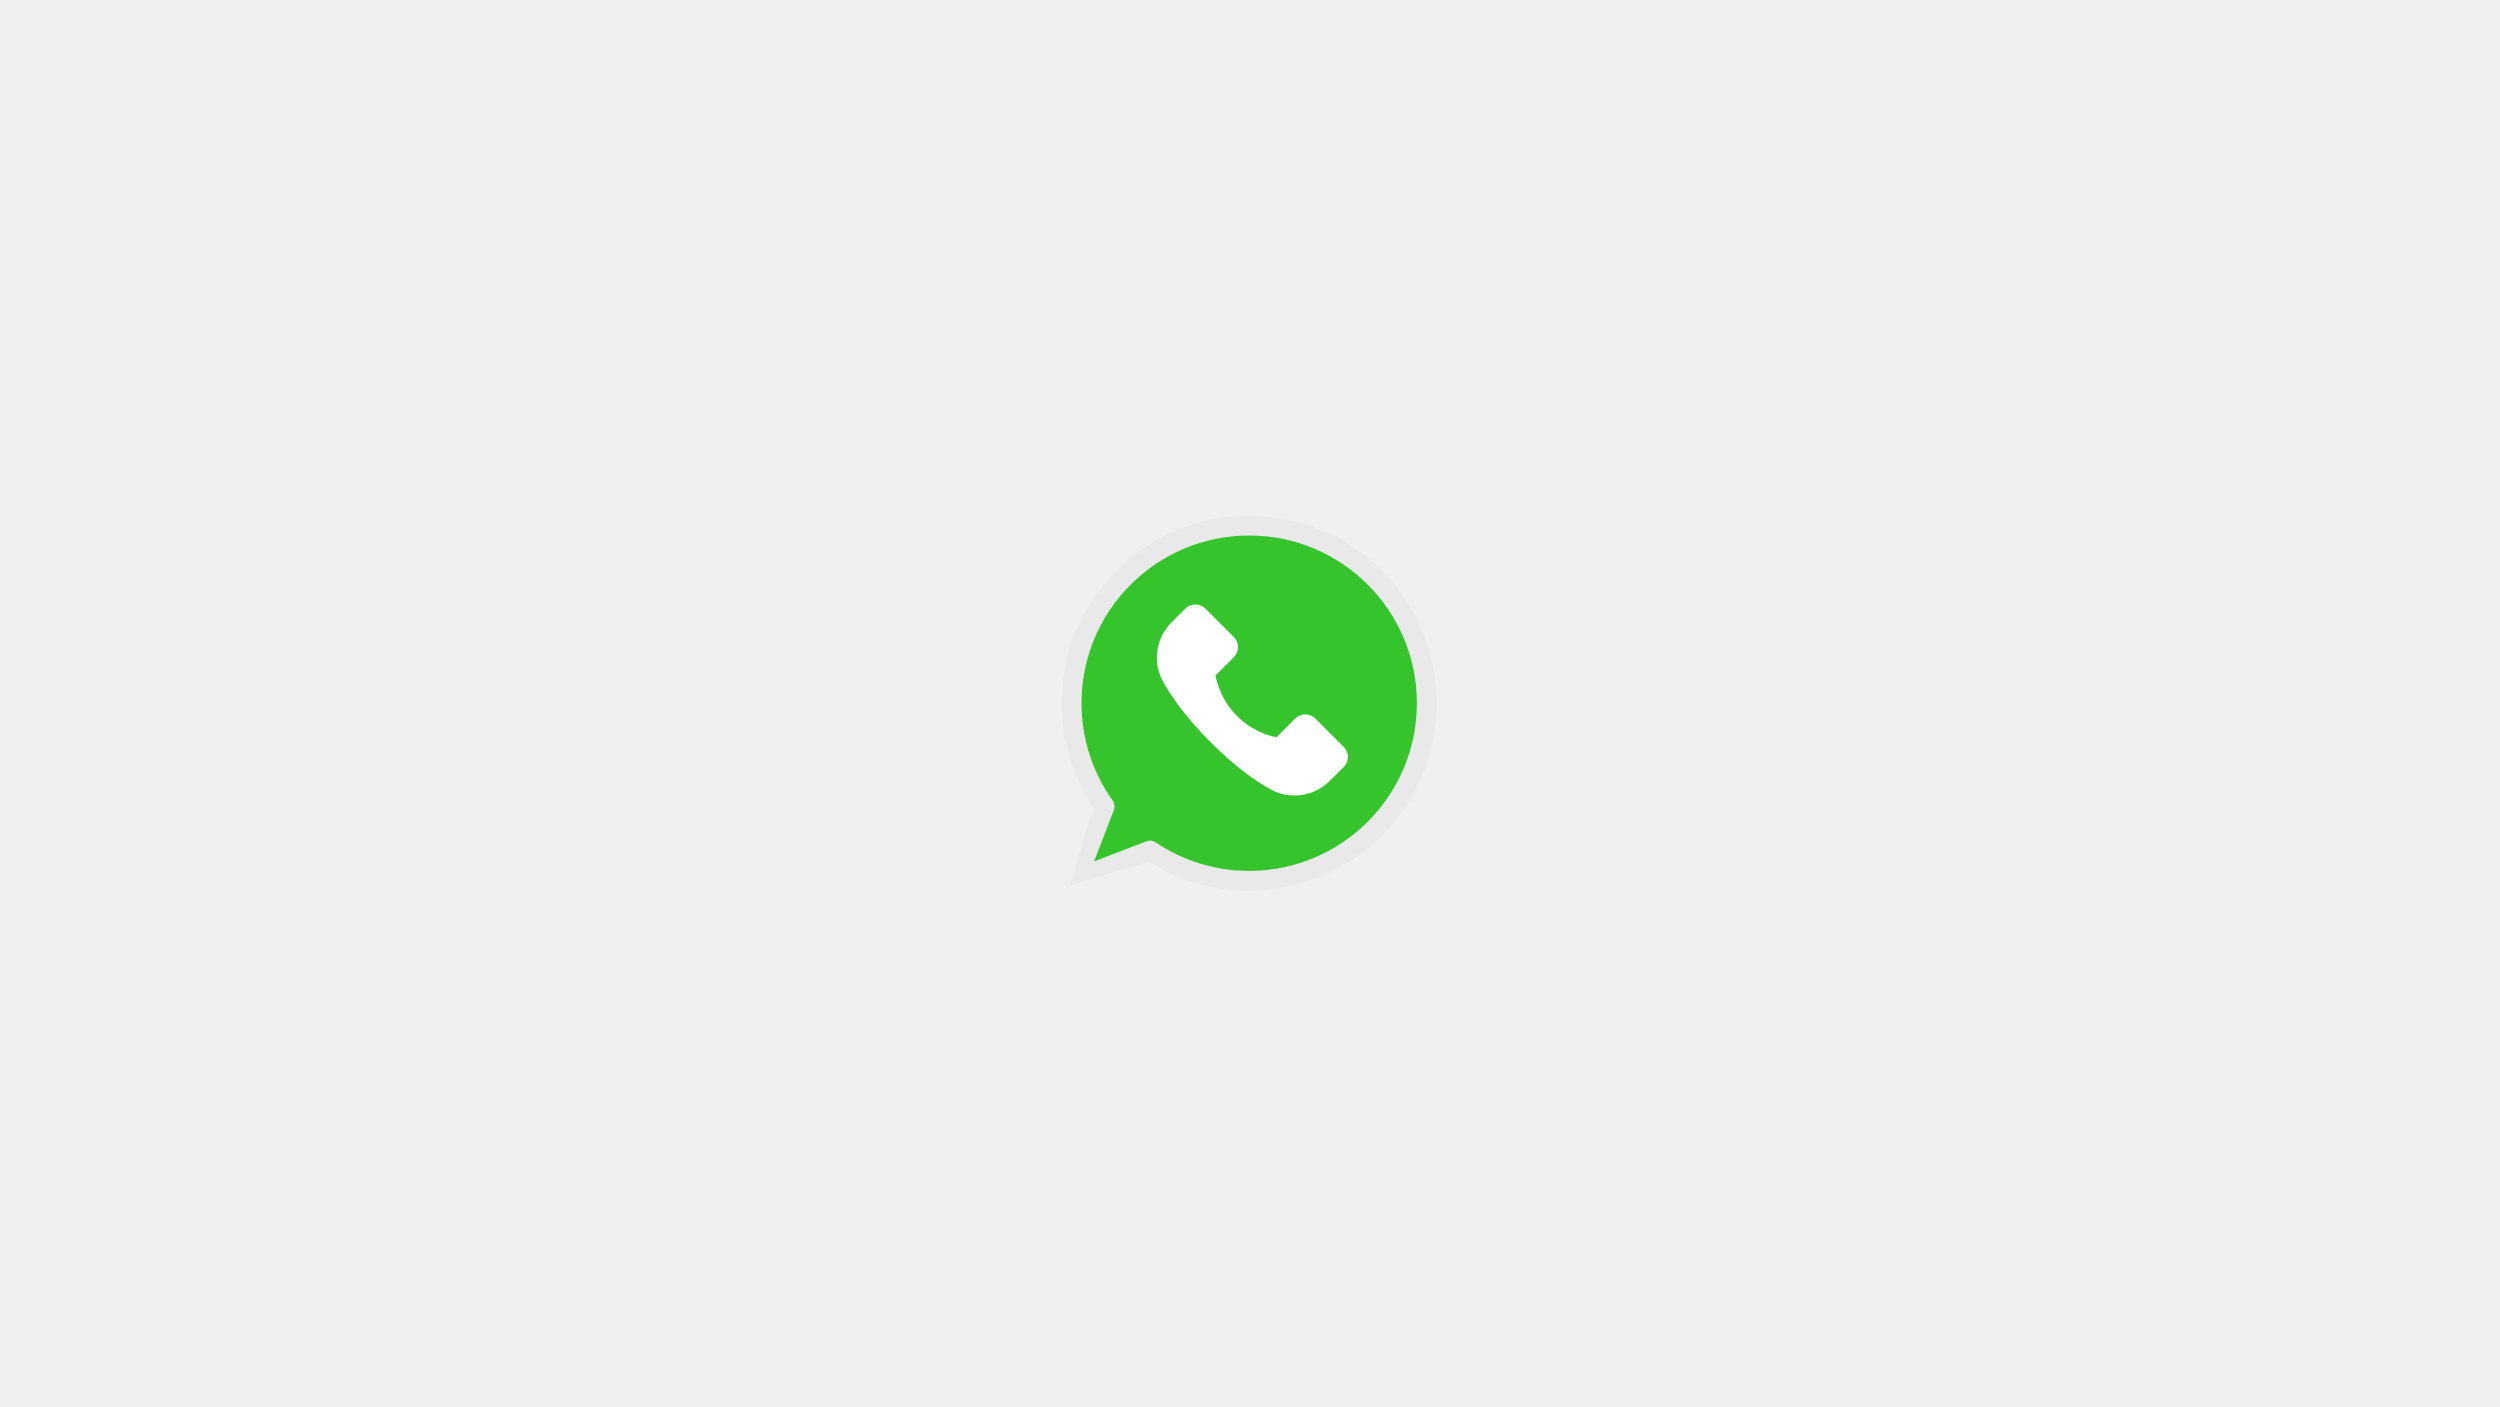
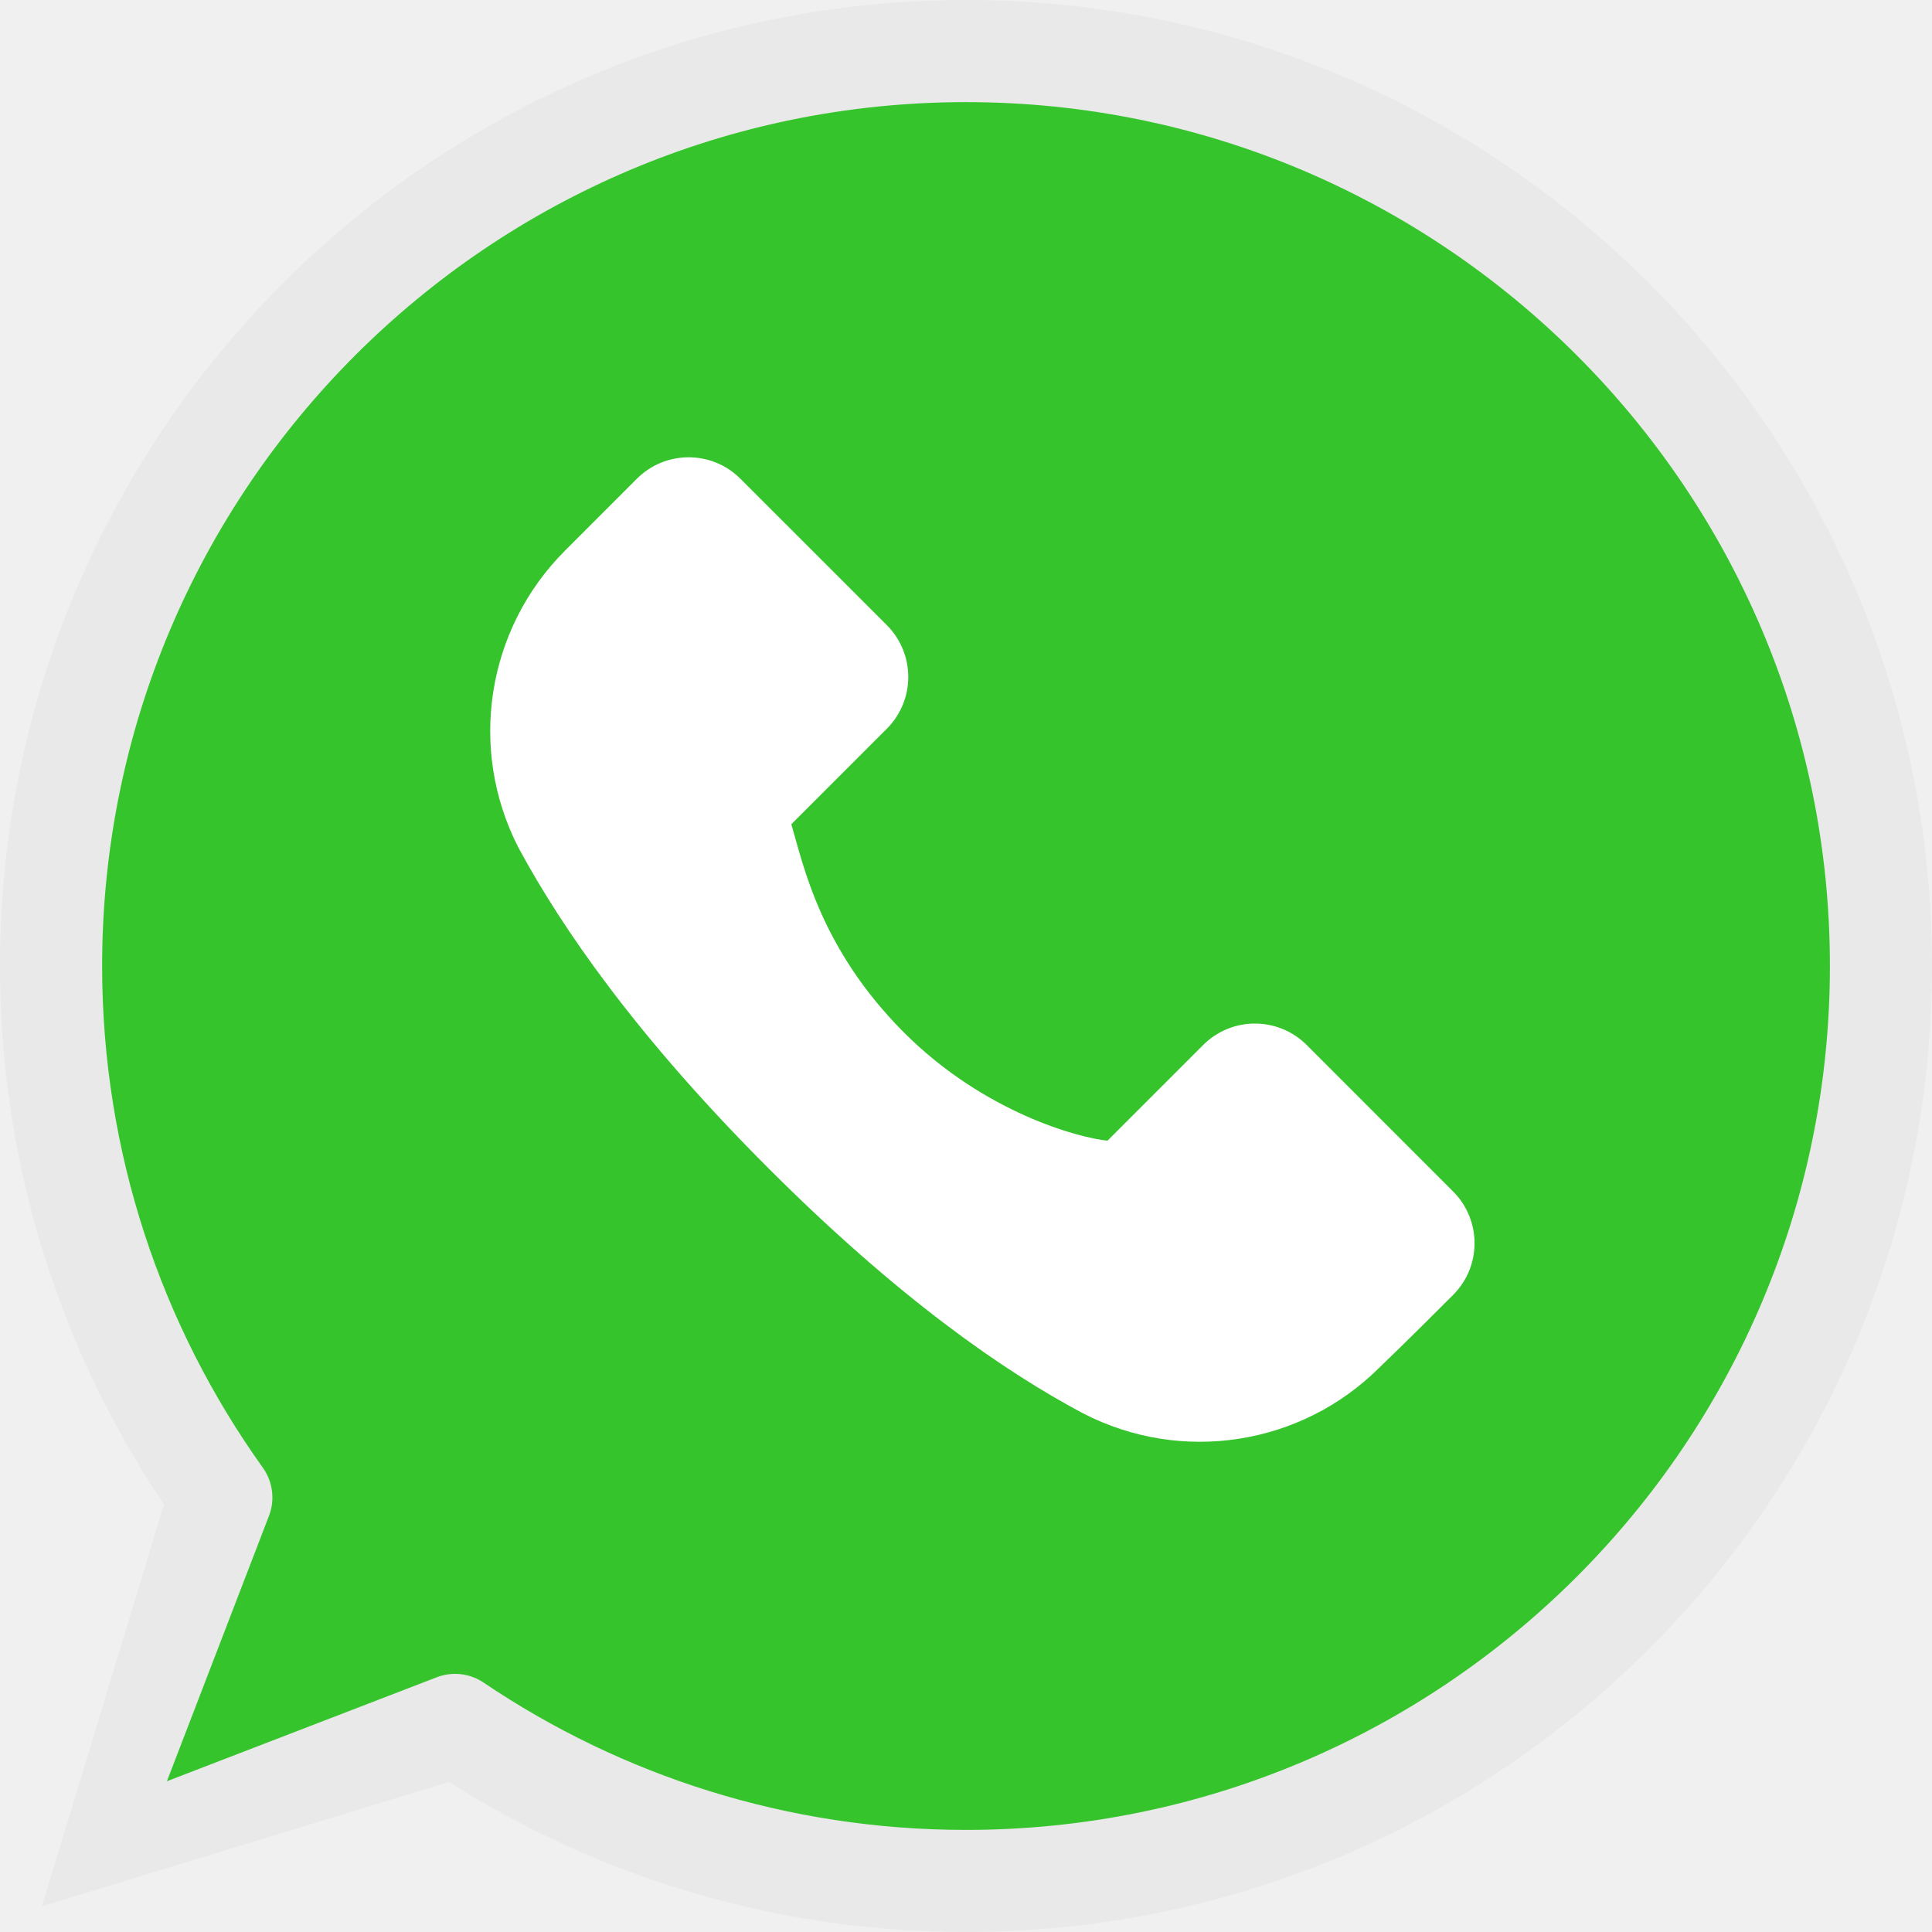
- <svg xmlns="http://www.w3.org/2000/svg" width="1920" zoomAndPan="magnify" viewBox="0 0 1440 810" height="1080" preserveAspectRatio="xMidYMid meet" version="1.0">
+ <svg xmlns="http://www.w3.org/2000/svg" viewBox="611.539 297.039 216 216" preserveAspectRatio="xMidYMid meet" version="1.0">
  <defs>
    <clipPath id="551bc5f318">
      <path d="M 611.539 297.039 L 827.539 297.039 L 827.539 513.039 L 611.539 513.039 Z M 611.539 297.039 " clip-rule="nonzero" />
    </clipPath>
  </defs>
  <path fill="#35c42c" d="M 636.289 464.461 L 620.262 506.133 L 662.414 489.887 C 678.73 500.898 698.391 507.332 719.539 507.332 C 775.996 507.332 821.828 461.496 821.828 405.039 C 821.828 348.582 775.996 302.75 719.539 302.75 C 663.082 302.75 617.246 348.582 617.246 405.039 C 617.246 427.188 624.301 447.703 636.289 464.461 Z M 636.289 464.461 " fill-opacity="1" fill-rule="evenodd" />
  <g clip-path="url(#551bc5f318)">
    <path fill="#e9e9e9" d="M 641.613 466.508 C 642.305 464.719 642.043 462.699 640.93 461.137 C 629.613 445.316 622.957 425.949 622.957 405.039 C 622.957 351.734 666.234 308.457 719.539 308.457 C 772.844 308.457 816.125 351.734 816.125 405.039 C 816.125 458.348 772.844 501.625 719.539 501.625 C 699.574 501.625 681.012 495.551 665.609 485.156 C 664.062 484.113 662.105 483.891 660.363 484.562 L 630.199 496.184 Z M 629.875 465.23 L 616.223 510.172 L 661.738 496.266 C 678.453 506.887 698.285 513.039 719.539 513.039 C 779.145 513.039 827.539 464.648 827.539 405.039 C 827.539 345.434 779.145 297.039 719.539 297.039 C 659.93 297.039 611.539 345.434 611.539 405.039 C 611.539 427.316 618.297 448.023 629.875 465.23 Z M 629.875 465.23 " fill-opacity="1" fill-rule="evenodd" />
  </g>
  <path fill="#ffffff" d="M 674.699 358.609 C 665.941 367.367 663.836 380.777 669.496 391.793 C 669.512 391.816 669.52 391.844 669.535 391.867 C 674.363 400.809 682.707 412.906 697.461 427.66 C 711.953 442.152 723.785 450.363 732.609 455.043 C 732.625 455.051 732.637 455.055 732.648 455.062 C 743.641 460.738 757.031 458.652 765.777 449.914 C 768.816 446.996 771.859 443.953 773.996 441.816 C 777.195 438.621 777.195 433.441 773.996 430.246 L 757.629 413.871 C 754.43 410.676 749.25 410.676 746.055 413.871 L 735.359 424.566 C 732.266 424.277 721.617 421.484 712.625 412.496 C 703.207 403.074 701.34 393.668 700.012 389.188 L 710.691 378.508 C 713.883 375.312 713.883 370.133 710.691 366.934 L 694.316 350.562 C 691.121 347.367 685.938 347.367 682.742 350.562 Z M 674.699 358.609 " fill-opacity="1" fill-rule="evenodd" />
</svg>
